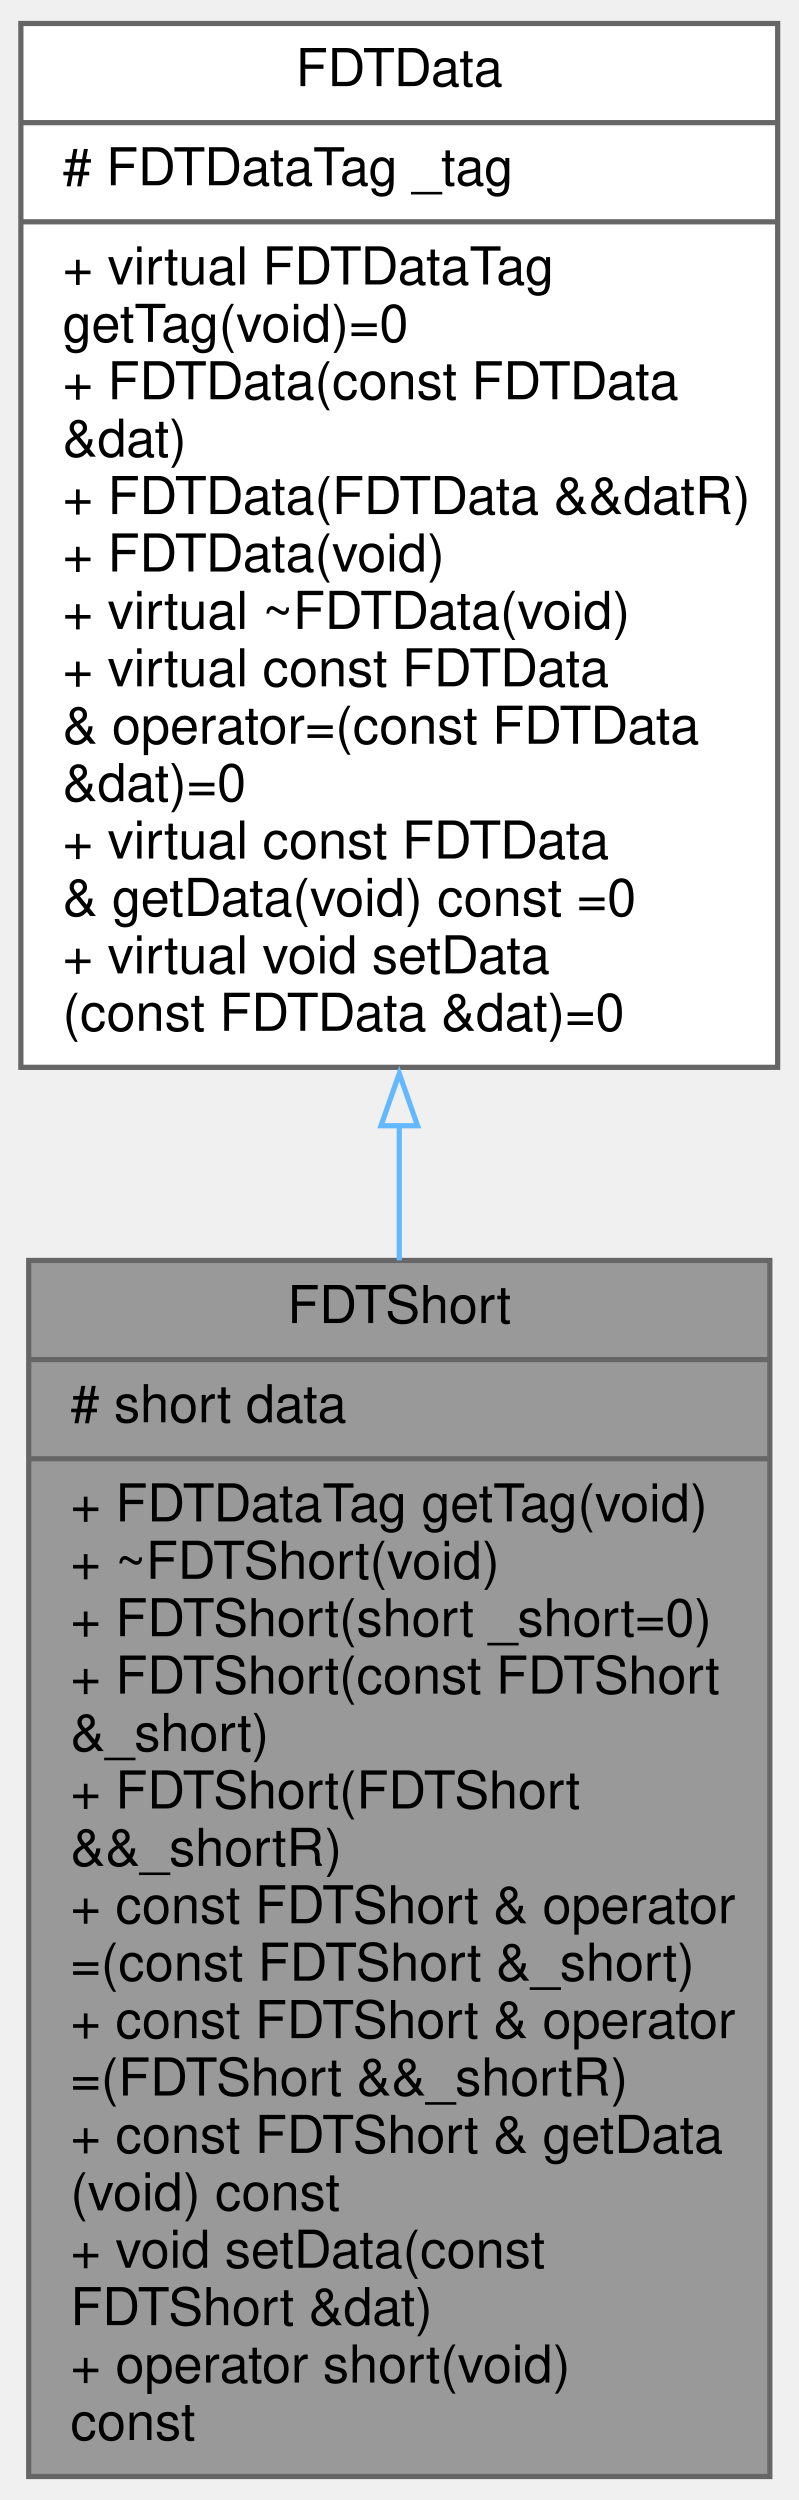
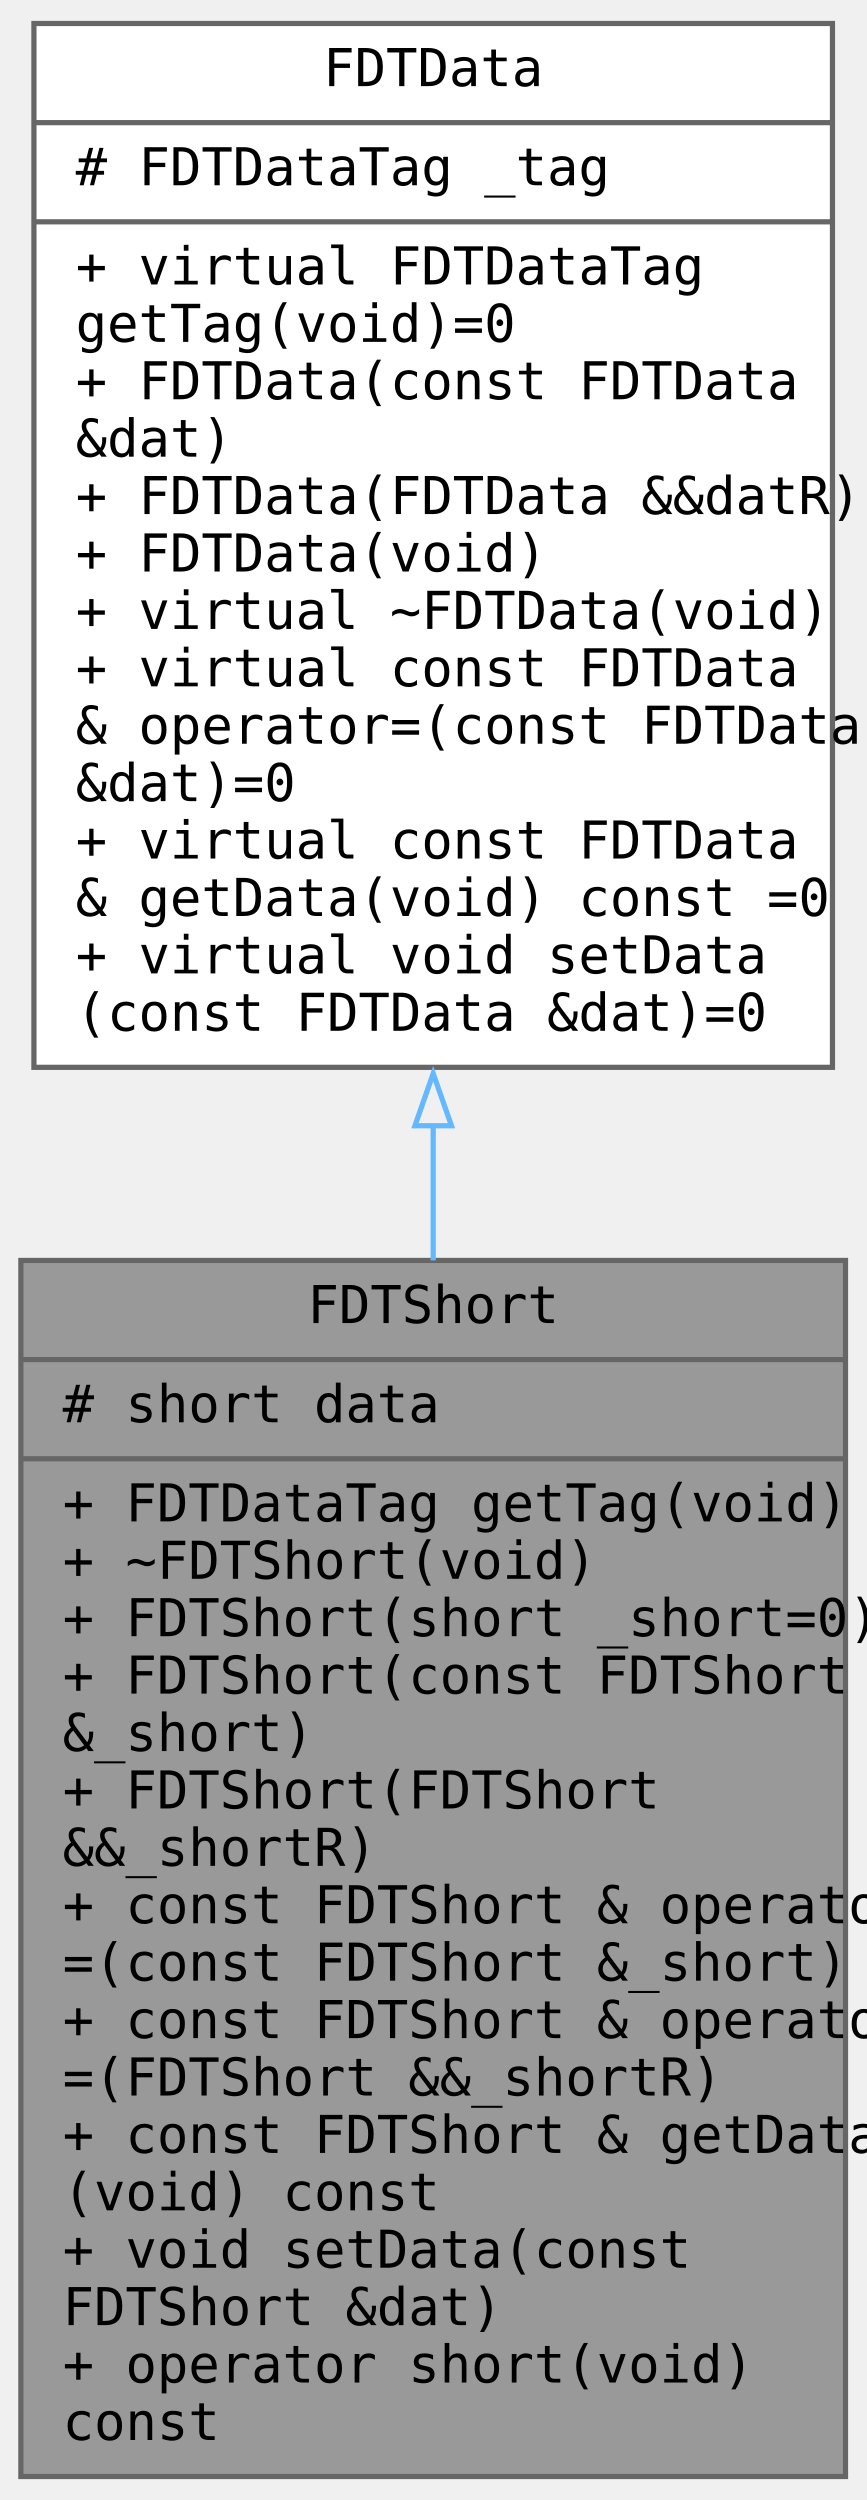
- <svg xmlns="http://www.w3.org/2000/svg" xmlns:xlink="http://www.w3.org/1999/xlink" width="153pt" height="479pt" viewBox="0.00 0.00 153.00 479.00">
+ <svg xmlns="http://www.w3.org/2000/svg" xmlns:xlink="http://www.w3.org/1999/xlink" width="166pt" height="479pt" viewBox="0.00 0.00 166.00 479.00">
  <g id="graph0" class="graph" transform="scale(1 1) rotate(0) translate(4 475)">
    <g id="node1" class="node">
      <g id="a_node1">
        <a xlink:title=" ">
-           <polygon fill="#999999" stroke="#666666" points="1.5,-0.5 1.5,-233.5 143.5,-233.5 143.5,-0.5 1.5,-0.5" />
-           <text text-anchor="middle" x="72.5" y="-221.5" font-family="Helvetica,sans-Serif" font-size="10.00">FDTShort</text>
-           <polyline fill="none" stroke="#666666" points="1.5,-214.5 143.5,-214.5" />
-           <text text-anchor="start" x="9.5" y="-202.5" font-family="Helvetica,sans-Serif" font-size="10.00"># short data</text>
-           <polyline fill="none" stroke="#666666" points="1.5,-195.5 143.5,-195.5" />
-           <text text-anchor="start" x="9.5" y="-183.5" font-family="Helvetica,sans-Serif" font-size="10.00">+ FDTDataTag getTag(void)</text>
-           <text text-anchor="start" x="9.5" y="-172.5" font-family="Helvetica,sans-Serif" font-size="10.00">+ ~FDTShort(void)</text>
-           <text text-anchor="start" x="9.5" y="-161.5" font-family="Helvetica,sans-Serif" font-size="10.00">+ FDTShort(short _short=0)</text>
-           <text text-anchor="start" x="9.5" y="-150.5" font-family="Helvetica,sans-Serif" font-size="10.00">+ FDTShort(const FDTShort</text>
-           <text text-anchor="start" x="9.5" y="-139.5" font-family="Helvetica,sans-Serif" font-size="10.00"> &amp;_short)</text>
-           <text text-anchor="start" x="9.5" y="-128.5" font-family="Helvetica,sans-Serif" font-size="10.00">+ FDTShort(FDTShort</text>
-           <text text-anchor="start" x="9.5" y="-117.5" font-family="Helvetica,sans-Serif" font-size="10.00"> &amp;&amp;_shortR)</text>
-           <text text-anchor="start" x="9.5" y="-106.5" font-family="Helvetica,sans-Serif" font-size="10.00">+ const FDTShort &amp; operator</text>
-           <text text-anchor="start" x="9.5" y="-95.5" font-family="Helvetica,sans-Serif" font-size="10.00">=(const FDTShort &amp;_short)</text>
-           <text text-anchor="start" x="9.5" y="-84.5" font-family="Helvetica,sans-Serif" font-size="10.00">+ const FDTShort &amp; operator</text>
-           <text text-anchor="start" x="9.5" y="-73.5" font-family="Helvetica,sans-Serif" font-size="10.00">=(FDTShort &amp;&amp;_shortR)</text>
-           <text text-anchor="start" x="9.5" y="-62.5" font-family="Helvetica,sans-Serif" font-size="10.00">+ const FDTShort &amp; getData</text>
-           <text text-anchor="start" x="9.5" y="-51.5" font-family="Helvetica,sans-Serif" font-size="10.00">(void) const</text>
-           <text text-anchor="start" x="9.5" y="-40.5" font-family="Helvetica,sans-Serif" font-size="10.00">+ void setData(const</text>
-           <text text-anchor="start" x="9.5" y="-29.5" font-family="Helvetica,sans-Serif" font-size="10.00"> FDTShort &amp;dat)</text>
-           <text text-anchor="start" x="9.5" y="-18.5" font-family="Helvetica,sans-Serif" font-size="10.00">+ operator short(void)</text>
-           <text text-anchor="start" x="9.5" y="-7.5" font-family="Helvetica,sans-Serif" font-size="10.00"> const</text>
+           <polygon fill="#999999" stroke="#666666" points="0,-0.5 0,-233.5 158,-233.5 158,-0.5 0,-0.5" />
+           <text text-anchor="middle" x="79" y="-221.5" font-family="Consolas" font-size="10.00">FDTShort</text>
+           <polyline fill="none" stroke="#666666" points="0,-214.5 158,-214.5" />
+           <text text-anchor="start" x="8" y="-202.5" font-family="Consolas" font-size="10.00"># short data</text>
+           <polyline fill="none" stroke="#666666" points="0,-195.5 158,-195.5" />
+           <text text-anchor="start" x="8" y="-183.5" font-family="Consolas" font-size="10.00">+ FDTDataTag getTag(void)</text>
+           <text text-anchor="start" x="8" y="-172.5" font-family="Consolas" font-size="10.00">+ ~FDTShort(void)</text>
+           <text text-anchor="start" x="8" y="-161.5" font-family="Consolas" font-size="10.00">+ FDTShort(short _short=0)</text>
+           <text text-anchor="start" x="8" y="-150.5" font-family="Consolas" font-size="10.00">+ FDTShort(const FDTShort</text>
+           <text text-anchor="start" x="8" y="-139.5" font-family="Consolas" font-size="10.00"> &amp;_short)</text>
+           <text text-anchor="start" x="8" y="-128.5" font-family="Consolas" font-size="10.00">+ FDTShort(FDTShort</text>
+           <text text-anchor="start" x="8" y="-117.5" font-family="Consolas" font-size="10.00"> &amp;&amp;_shortR)</text>
+           <text text-anchor="start" x="8" y="-106.5" font-family="Consolas" font-size="10.00">+ const FDTShort &amp; operator</text>
+           <text text-anchor="start" x="8" y="-95.5" font-family="Consolas" font-size="10.00">=(const FDTShort &amp;_short)</text>
+           <text text-anchor="start" x="8" y="-84.5" font-family="Consolas" font-size="10.00">+ const FDTShort &amp; operator</text>
+           <text text-anchor="start" x="8" y="-73.5" font-family="Consolas" font-size="10.00">=(FDTShort &amp;&amp;_shortR)</text>
+           <text text-anchor="start" x="8" y="-62.5" font-family="Consolas" font-size="10.00">+ const FDTShort &amp; getData</text>
+           <text text-anchor="start" x="8" y="-51.5" font-family="Consolas" font-size="10.00">(void) const</text>
+           <text text-anchor="start" x="8" y="-40.5" font-family="Consolas" font-size="10.00">+ void setData(const</text>
+           <text text-anchor="start" x="8" y="-29.5" font-family="Consolas" font-size="10.00"> FDTShort &amp;dat)</text>
+           <text text-anchor="start" x="8" y="-18.5" font-family="Consolas" font-size="10.00">+ operator short(void)</text>
+           <text text-anchor="start" x="8" y="-7.5" font-family="Consolas" font-size="10.00"> const</text>
        </a>
      </g>
    </g>
    <g id="node2" class="node">
      <g id="a_node2">
        <a xlink:href="$d3/d1f/class_f_d_t_data.html" xlink:title="base class of data.">
-           <polygon fill="white" stroke="#666666" points="0,-270.5 0,-470.5 145,-470.5 145,-270.5 0,-270.5" />
-           <text text-anchor="middle" x="72.5" y="-458.5" font-family="Helvetica,sans-Serif" font-size="10.00">FDTData</text>
-           <polyline fill="none" stroke="#666666" points="0,-451.5 145,-451.5" />
-           <text text-anchor="start" x="8" y="-439.5" font-family="Helvetica,sans-Serif" font-size="10.00"># FDTDataTag _tag</text>
-           <polyline fill="none" stroke="#666666" points="0,-432.5 145,-432.5" />
-           <text text-anchor="start" x="8" y="-420.5" font-family="Helvetica,sans-Serif" font-size="10.00">+ virtual FDTDataTag</text>
-           <text text-anchor="start" x="8" y="-409.5" font-family="Helvetica,sans-Serif" font-size="10.00"> getTag(void)=0</text>
-           <text text-anchor="start" x="8" y="-398.5" font-family="Helvetica,sans-Serif" font-size="10.00">+ FDTData(const FDTData</text>
-           <text text-anchor="start" x="8" y="-387.5" font-family="Helvetica,sans-Serif" font-size="10.00"> &amp;dat)</text>
-           <text text-anchor="start" x="8" y="-376.5" font-family="Helvetica,sans-Serif" font-size="10.00">+ FDTData(FDTData &amp;&amp;datR)</text>
-           <text text-anchor="start" x="8" y="-365.5" font-family="Helvetica,sans-Serif" font-size="10.00">+ FDTData(void)</text>
-           <text text-anchor="start" x="8" y="-354.5" font-family="Helvetica,sans-Serif" font-size="10.00">+ virtual ~FDTData(void)</text>
-           <text text-anchor="start" x="8" y="-343.5" font-family="Helvetica,sans-Serif" font-size="10.00">+ virtual const FDTData</text>
-           <text text-anchor="start" x="8" y="-332.5" font-family="Helvetica,sans-Serif" font-size="10.00"> &amp; operator=(const FDTData</text>
-           <text text-anchor="start" x="8" y="-321.5" font-family="Helvetica,sans-Serif" font-size="10.00"> &amp;dat)=0</text>
-           <text text-anchor="start" x="8" y="-310.5" font-family="Helvetica,sans-Serif" font-size="10.00">+ virtual const FDTData</text>
-           <text text-anchor="start" x="8" y="-299.5" font-family="Helvetica,sans-Serif" font-size="10.00"> &amp; getData(void) const =0</text>
-           <text text-anchor="start" x="8" y="-288.5" font-family="Helvetica,sans-Serif" font-size="10.00">+ virtual void setData</text>
-           <text text-anchor="start" x="8" y="-277.5" font-family="Helvetica,sans-Serif" font-size="10.00">(const FDTData &amp;dat)=0</text>
+           <polygon fill="white" stroke="#666666" points="2.5,-270.5 2.5,-470.5 155.5,-470.5 155.5,-270.5 2.5,-270.5" />
+           <text text-anchor="middle" x="79" y="-458.5" font-family="Consolas" font-size="10.00">FDTData</text>
+           <polyline fill="none" stroke="#666666" points="2.5,-451.5 155.5,-451.5" />
+           <text text-anchor="start" x="10.5" y="-439.5" font-family="Consolas" font-size="10.00"># FDTDataTag _tag</text>
+           <polyline fill="none" stroke="#666666" points="2.5,-432.5 155.5,-432.5" />
+           <text text-anchor="start" x="10.5" y="-420.5" font-family="Consolas" font-size="10.00">+ virtual FDTDataTag</text>
+           <text text-anchor="start" x="10.5" y="-409.5" font-family="Consolas" font-size="10.00"> getTag(void)=0</text>
+           <text text-anchor="start" x="10.5" y="-398.5" font-family="Consolas" font-size="10.00">+ FDTData(const FDTData</text>
+           <text text-anchor="start" x="10.5" y="-387.5" font-family="Consolas" font-size="10.00"> &amp;dat)</text>
+           <text text-anchor="start" x="10.5" y="-376.5" font-family="Consolas" font-size="10.00">+ FDTData(FDTData &amp;&amp;datR)</text>
+           <text text-anchor="start" x="10.5" y="-365.5" font-family="Consolas" font-size="10.00">+ FDTData(void)</text>
+           <text text-anchor="start" x="10.5" y="-354.5" font-family="Consolas" font-size="10.00">+ virtual ~FDTData(void)</text>
+           <text text-anchor="start" x="10.5" y="-343.5" font-family="Consolas" font-size="10.00">+ virtual const FDTData</text>
+           <text text-anchor="start" x="10.5" y="-332.5" font-family="Consolas" font-size="10.00"> &amp; operator=(const FDTData</text>
+           <text text-anchor="start" x="10.5" y="-321.5" font-family="Consolas" font-size="10.00"> &amp;dat)=0</text>
+           <text text-anchor="start" x="10.5" y="-310.5" font-family="Consolas" font-size="10.00">+ virtual const FDTData</text>
+           <text text-anchor="start" x="10.5" y="-299.5" font-family="Consolas" font-size="10.00"> &amp; getData(void) const =0</text>
+           <text text-anchor="start" x="10.5" y="-288.5" font-family="Consolas" font-size="10.00">+ virtual void setData</text>
+           <text text-anchor="start" x="10.5" y="-277.5" font-family="Consolas" font-size="10.00">(const FDTData &amp;dat)=0</text>
        </a>
      </g>
    </g>
    <g id="edge1" class="edge">
-       <path fill="none" stroke="#63b8ff" d="M72.5,-259.54C72.5,-250.9 72.5,-242.17 72.5,-233.5" />
-       <polygon fill="none" stroke="#63b8ff" points="69,-259.31 72.5,-269.31 76,-259.31 69,-259.31" />
+       <path fill="none" stroke="#63b8ff" d="M79,-259.54C79,-250.9 79,-242.17 79,-233.5" />
+       <polygon fill="none" stroke="#63b8ff" points="75.5,-259.31 79,-269.31 82.5,-259.31 75.5,-259.31" />
    </g>
  </g>
</svg>
